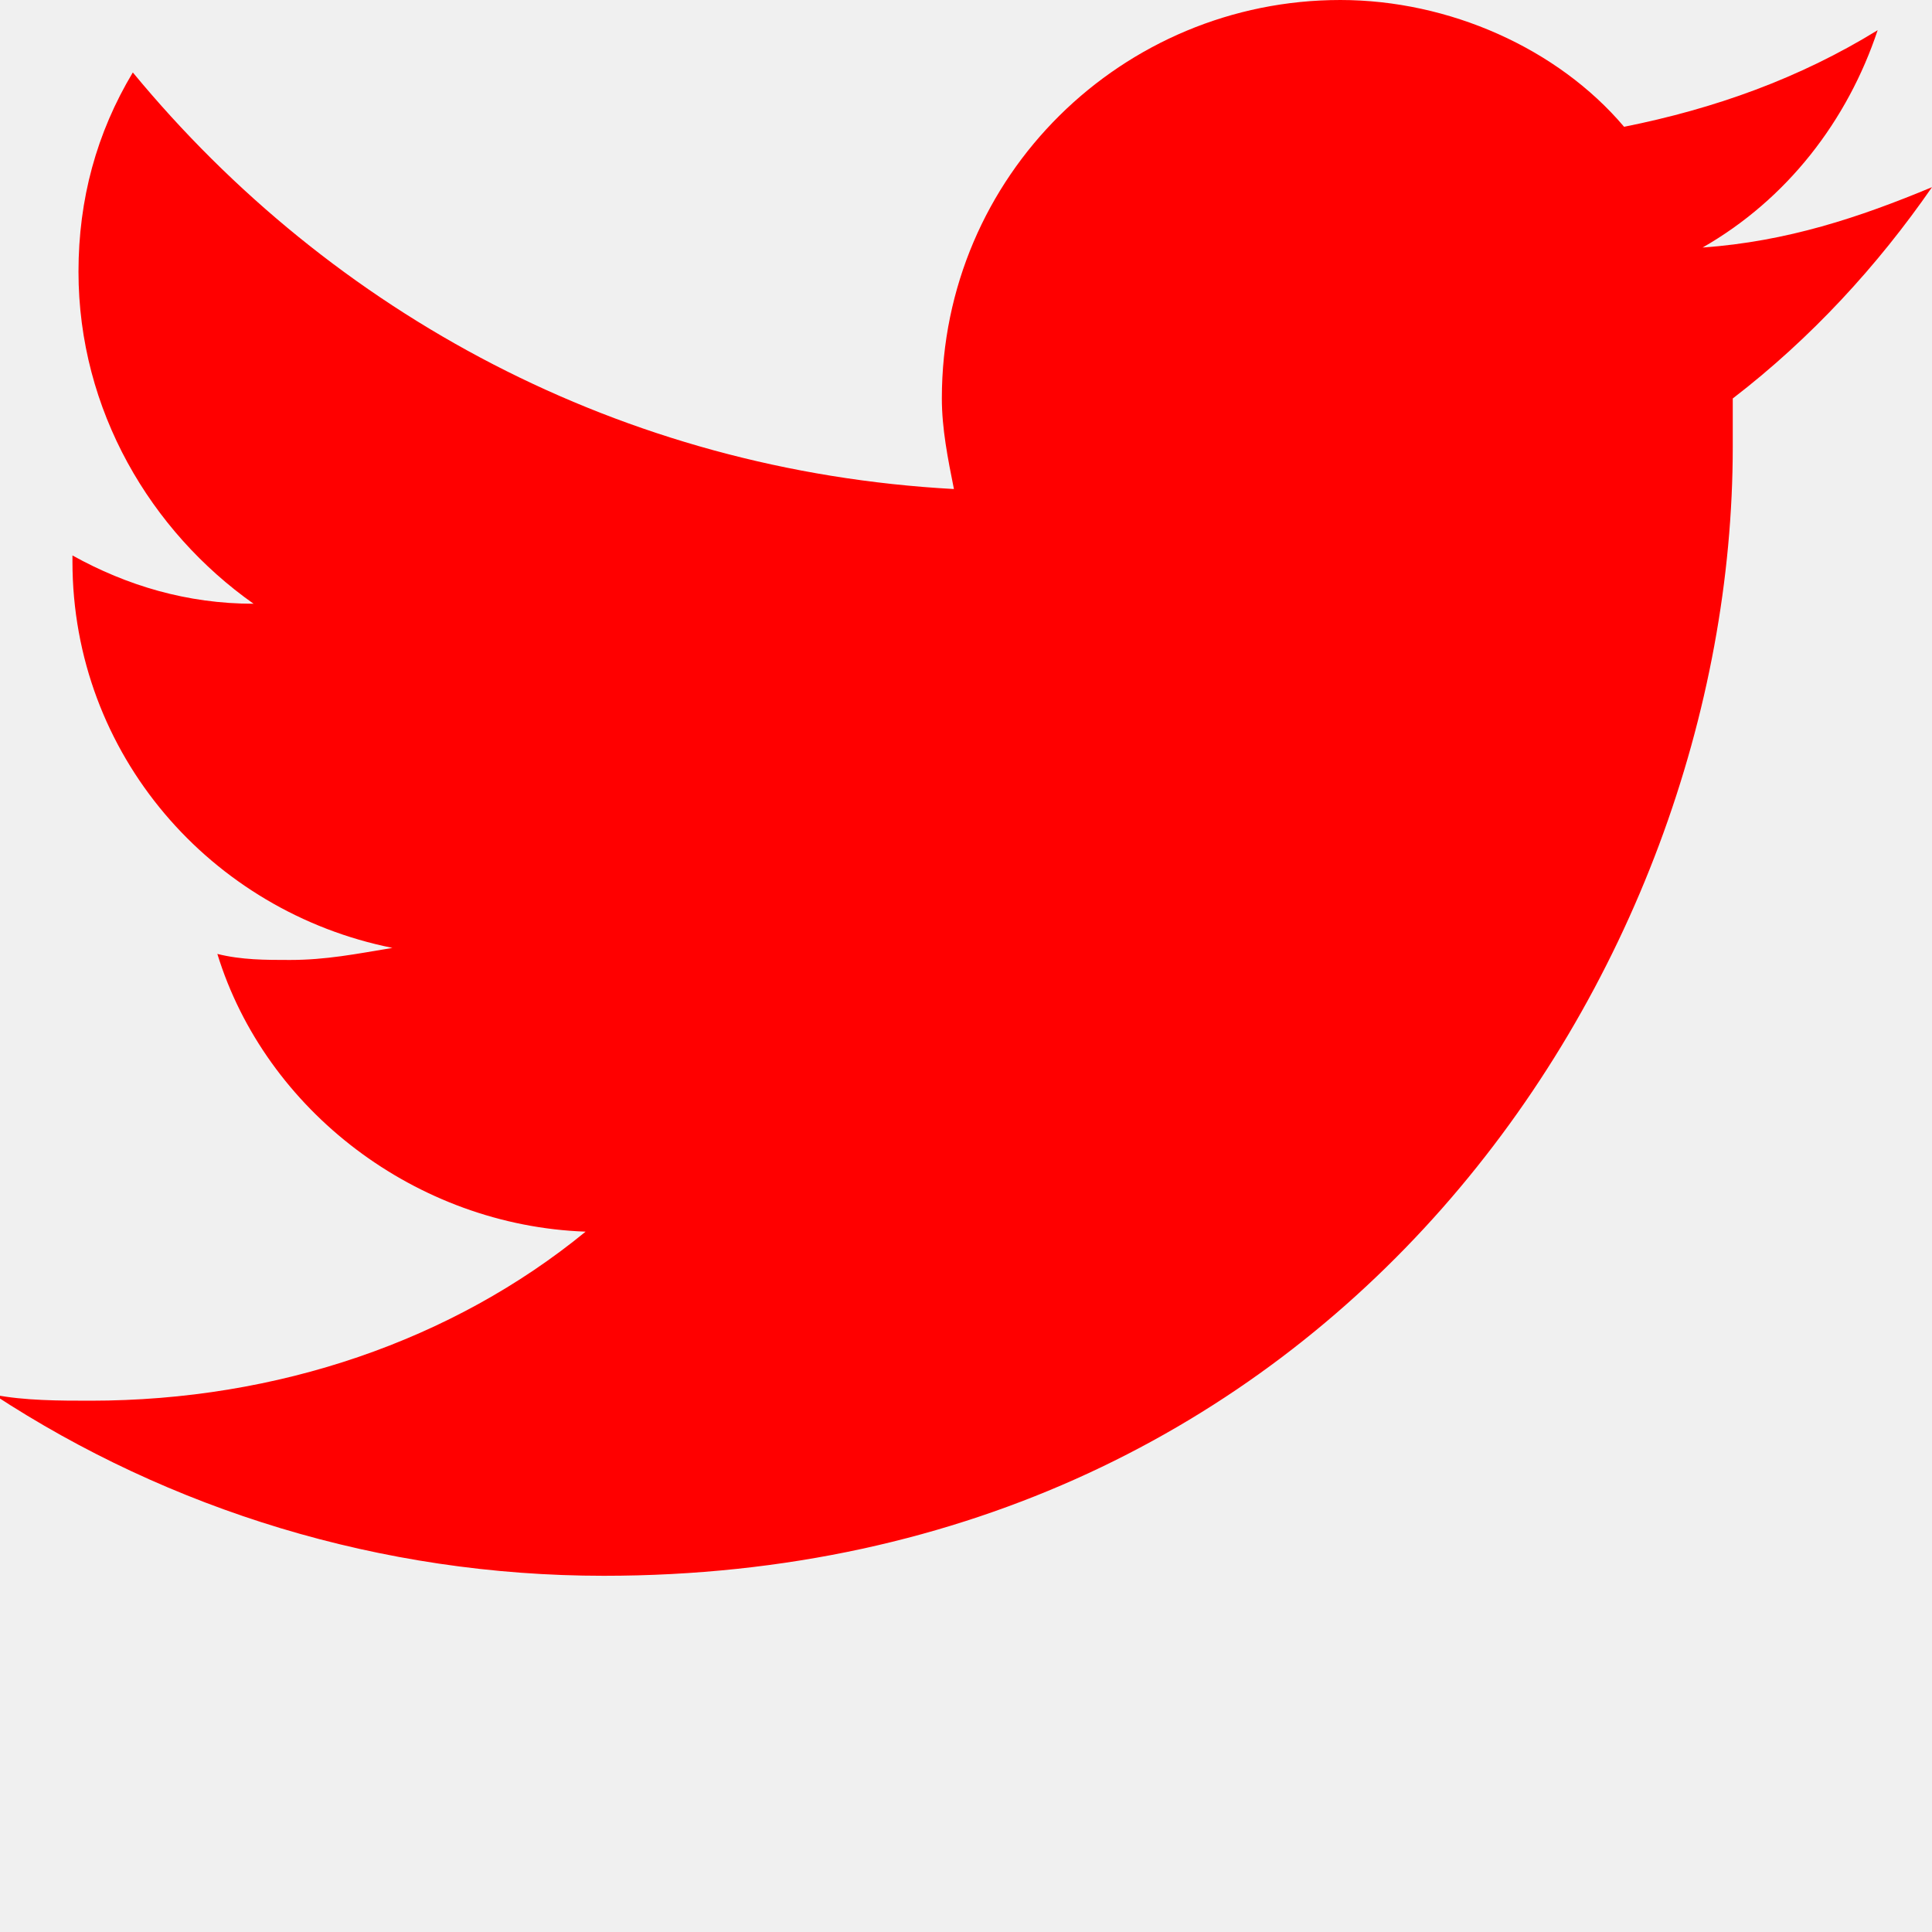
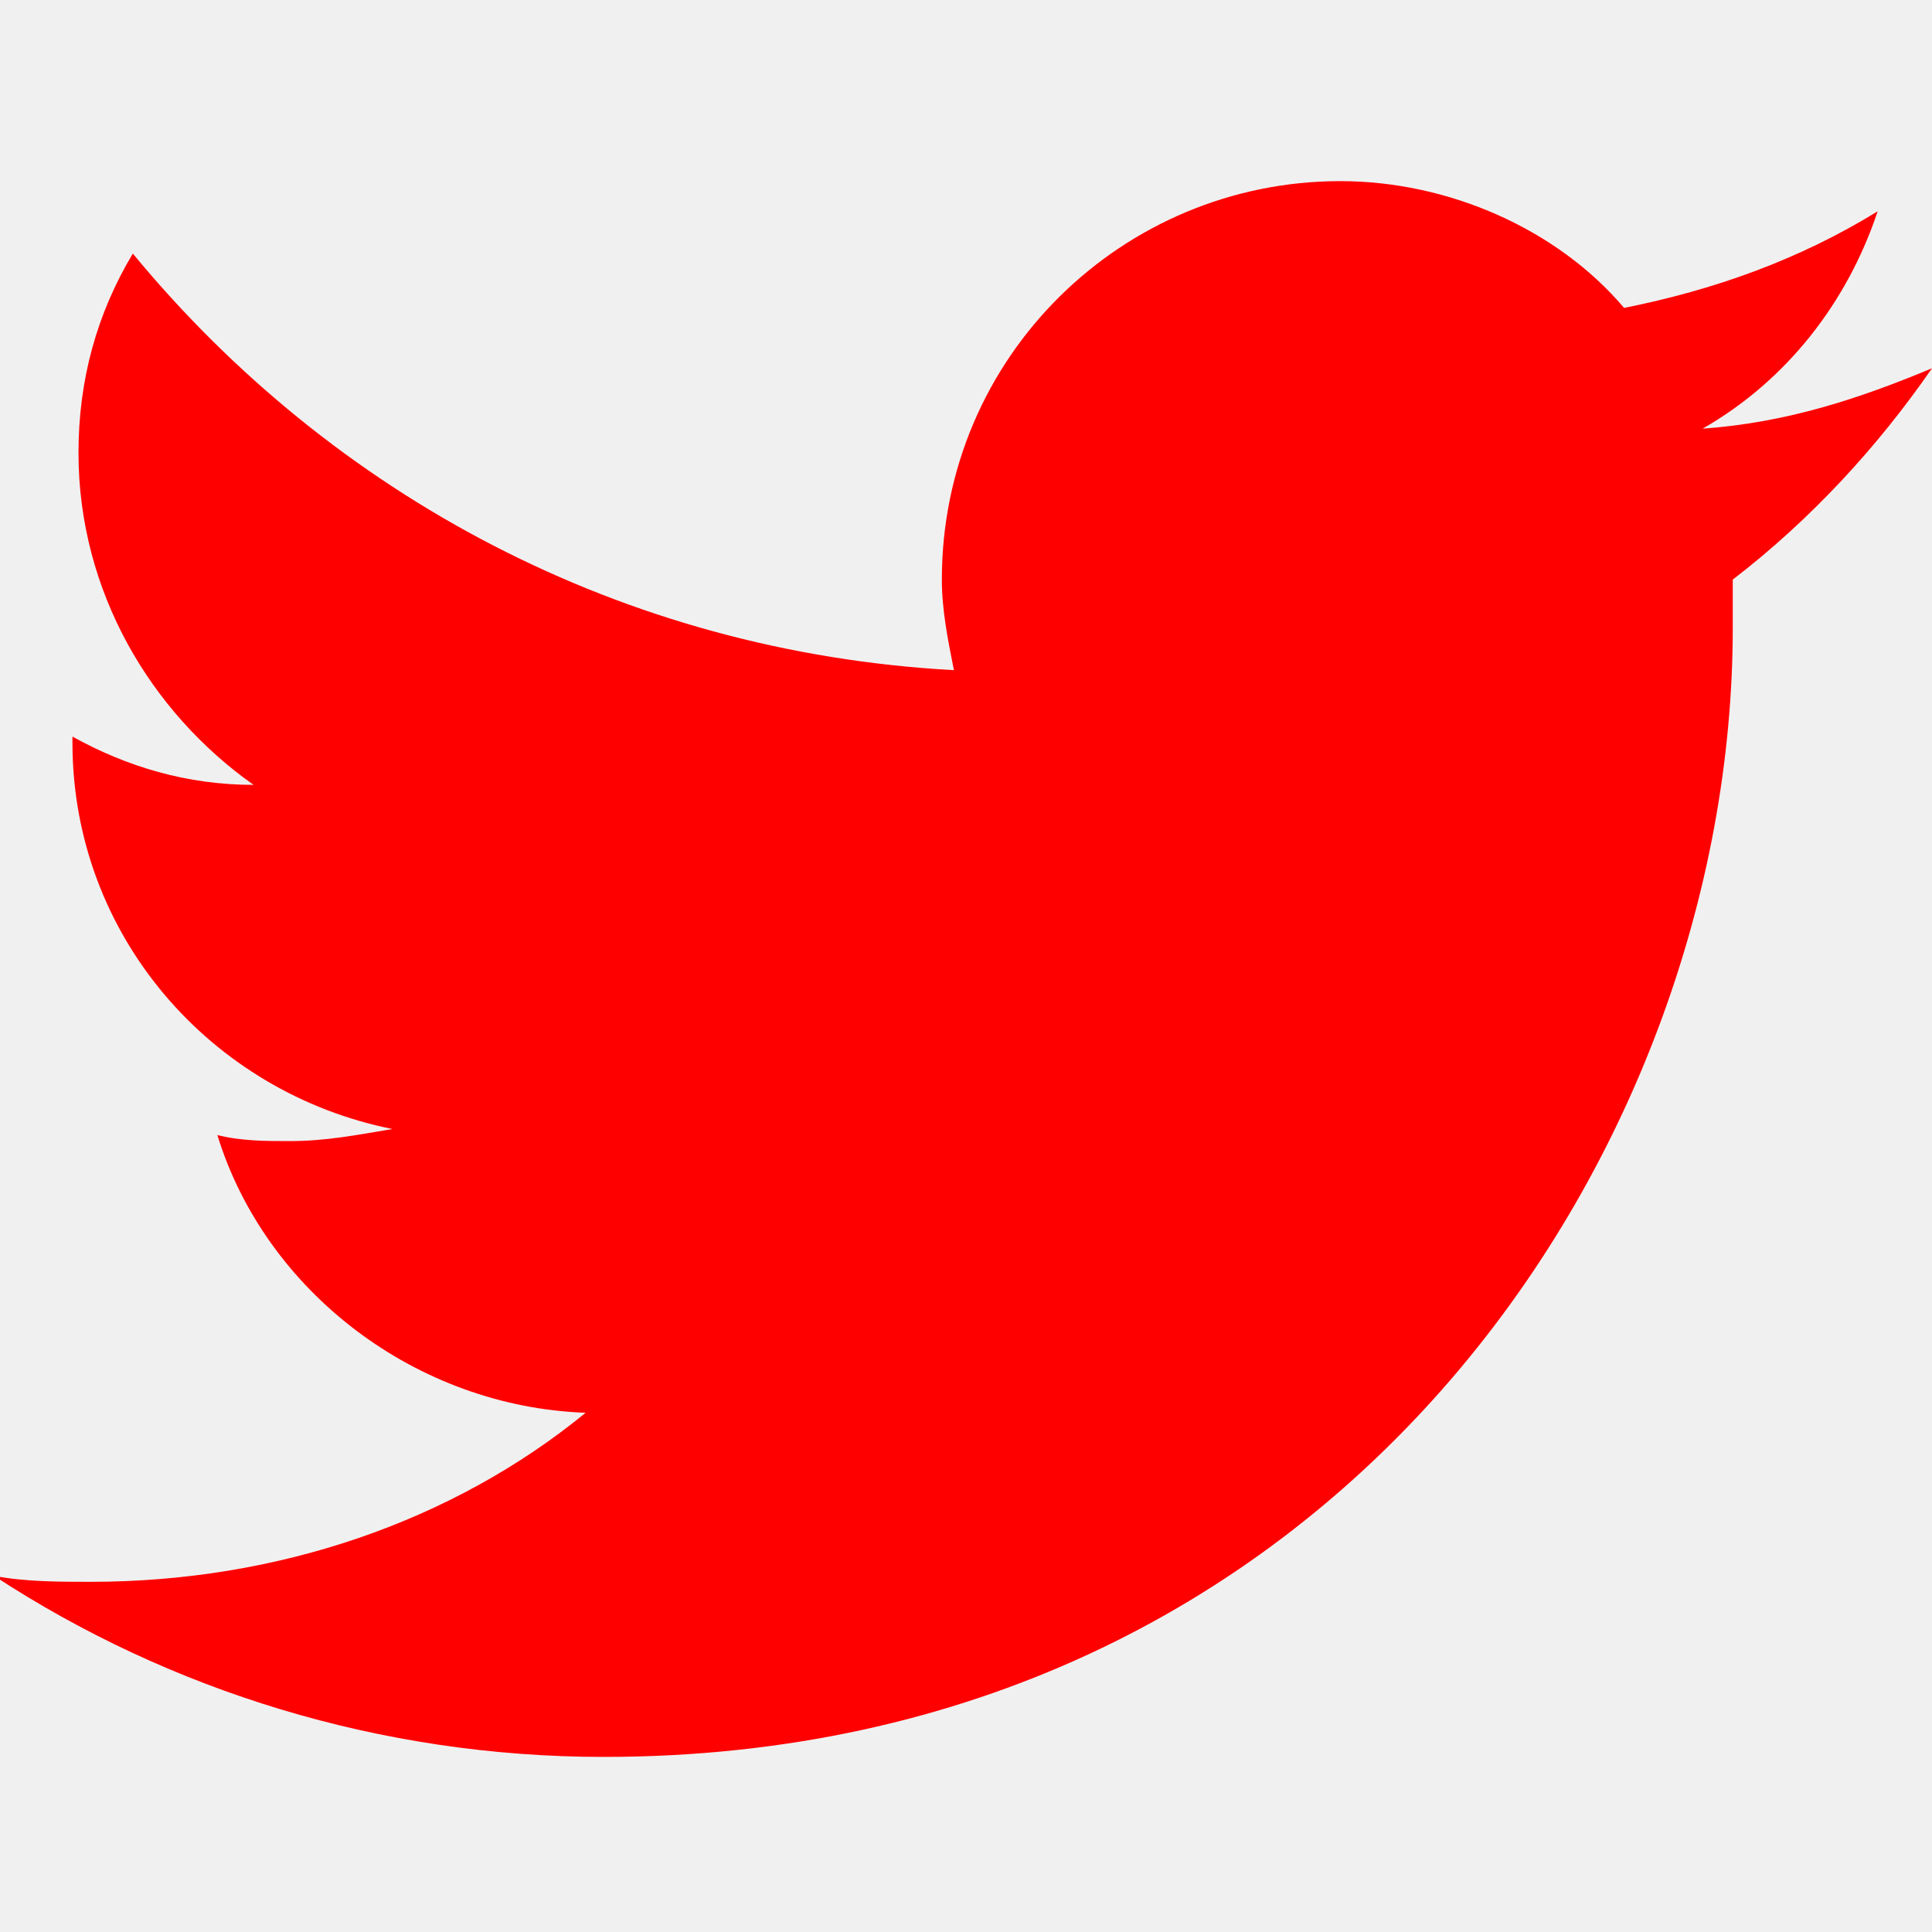
- <svg xmlns="http://www.w3.org/2000/svg" viewBox="0 0 32 32">
-   <path fill="red" d="M32 3.1c-1.2.5-2.4.9-3.8 1 1.4-.8 2.4-2.1 2.9-3.6-1.3.8-2.7 1.3-4.2 1.6C25.8.8 24 0 22.2 0c-3.6 0-6.6 2.9-6.6 6.6 0 .5.1 1 .2 1.5-5.5-.3-10.3-2.9-13.6-6.9-.6 1-.9 2.1-.9 3.3 0 2.3 1.2 4.3 2.9 5.5-1.1 0-2.1-.3-3-.8v.1c0 3.2 2.3 5.8 5.3 6.4-.6.1-1.1.2-1.7.2-.4 0-.8 0-1.2-.1.8 2.6 3.3 4.5 6.1 4.6-2.2 1.8-5.1 2.8-8.2 2.8-.5 0-1.1 0-1.6-.1 2.9 1.9 6.4 3 10.1 3 12.1 0 18.7-10 18.7-18.7v-.8c1.3-1 2.4-2.2 3.3-3.5z" />
+ <svg xmlns="http://www.w3.org/2000/svg" width="32" height="32" fill="none">
+   <g clip-path="url(#clip0)">
+     <path d="M32 6.1c-1.2.5-2.4.9-3.8 1 1.4-.8 2.4-2.1 2.9-3.6-1.3.8-2.7 1.3-4.2 1.6C25.8 3.8 24 3 22.2 3c-3.6 0-6.6 2.9-6.6 6.6 0 .5.1 1 .2 1.5-5.5-.3-10.3-2.9-13.6-6.9-.6 1-.9 2.1-.9 3.3 0 2.3 1.2 4.3 2.9 5.5-1.1 0-2.1-.3-3-.8v.1c0 3.2 2.3 5.8 5.3 6.4-.6.1-1.1.2-1.7.2-.4 0-.8 0-1.2-.1.8 2.6 3.3 4.5 6.1 4.6-2.2 1.8-5.1 2.8-8.2 2.8-.5 0-1.1 0-1.6-.1 2.9 1.9 6.4 3 10.1 3 12.1 0 18.7-10 18.7-18.7v-.8c1.3-1 2.4-2.2 3.3-3.5z" fill="red" />
+   </g>
+   <defs>
+     <clipPath id="clip0">
+       <path fill="#fff" d="M0 0h32v32H0z" />
+     </clipPath>
+   </defs>
</svg>
